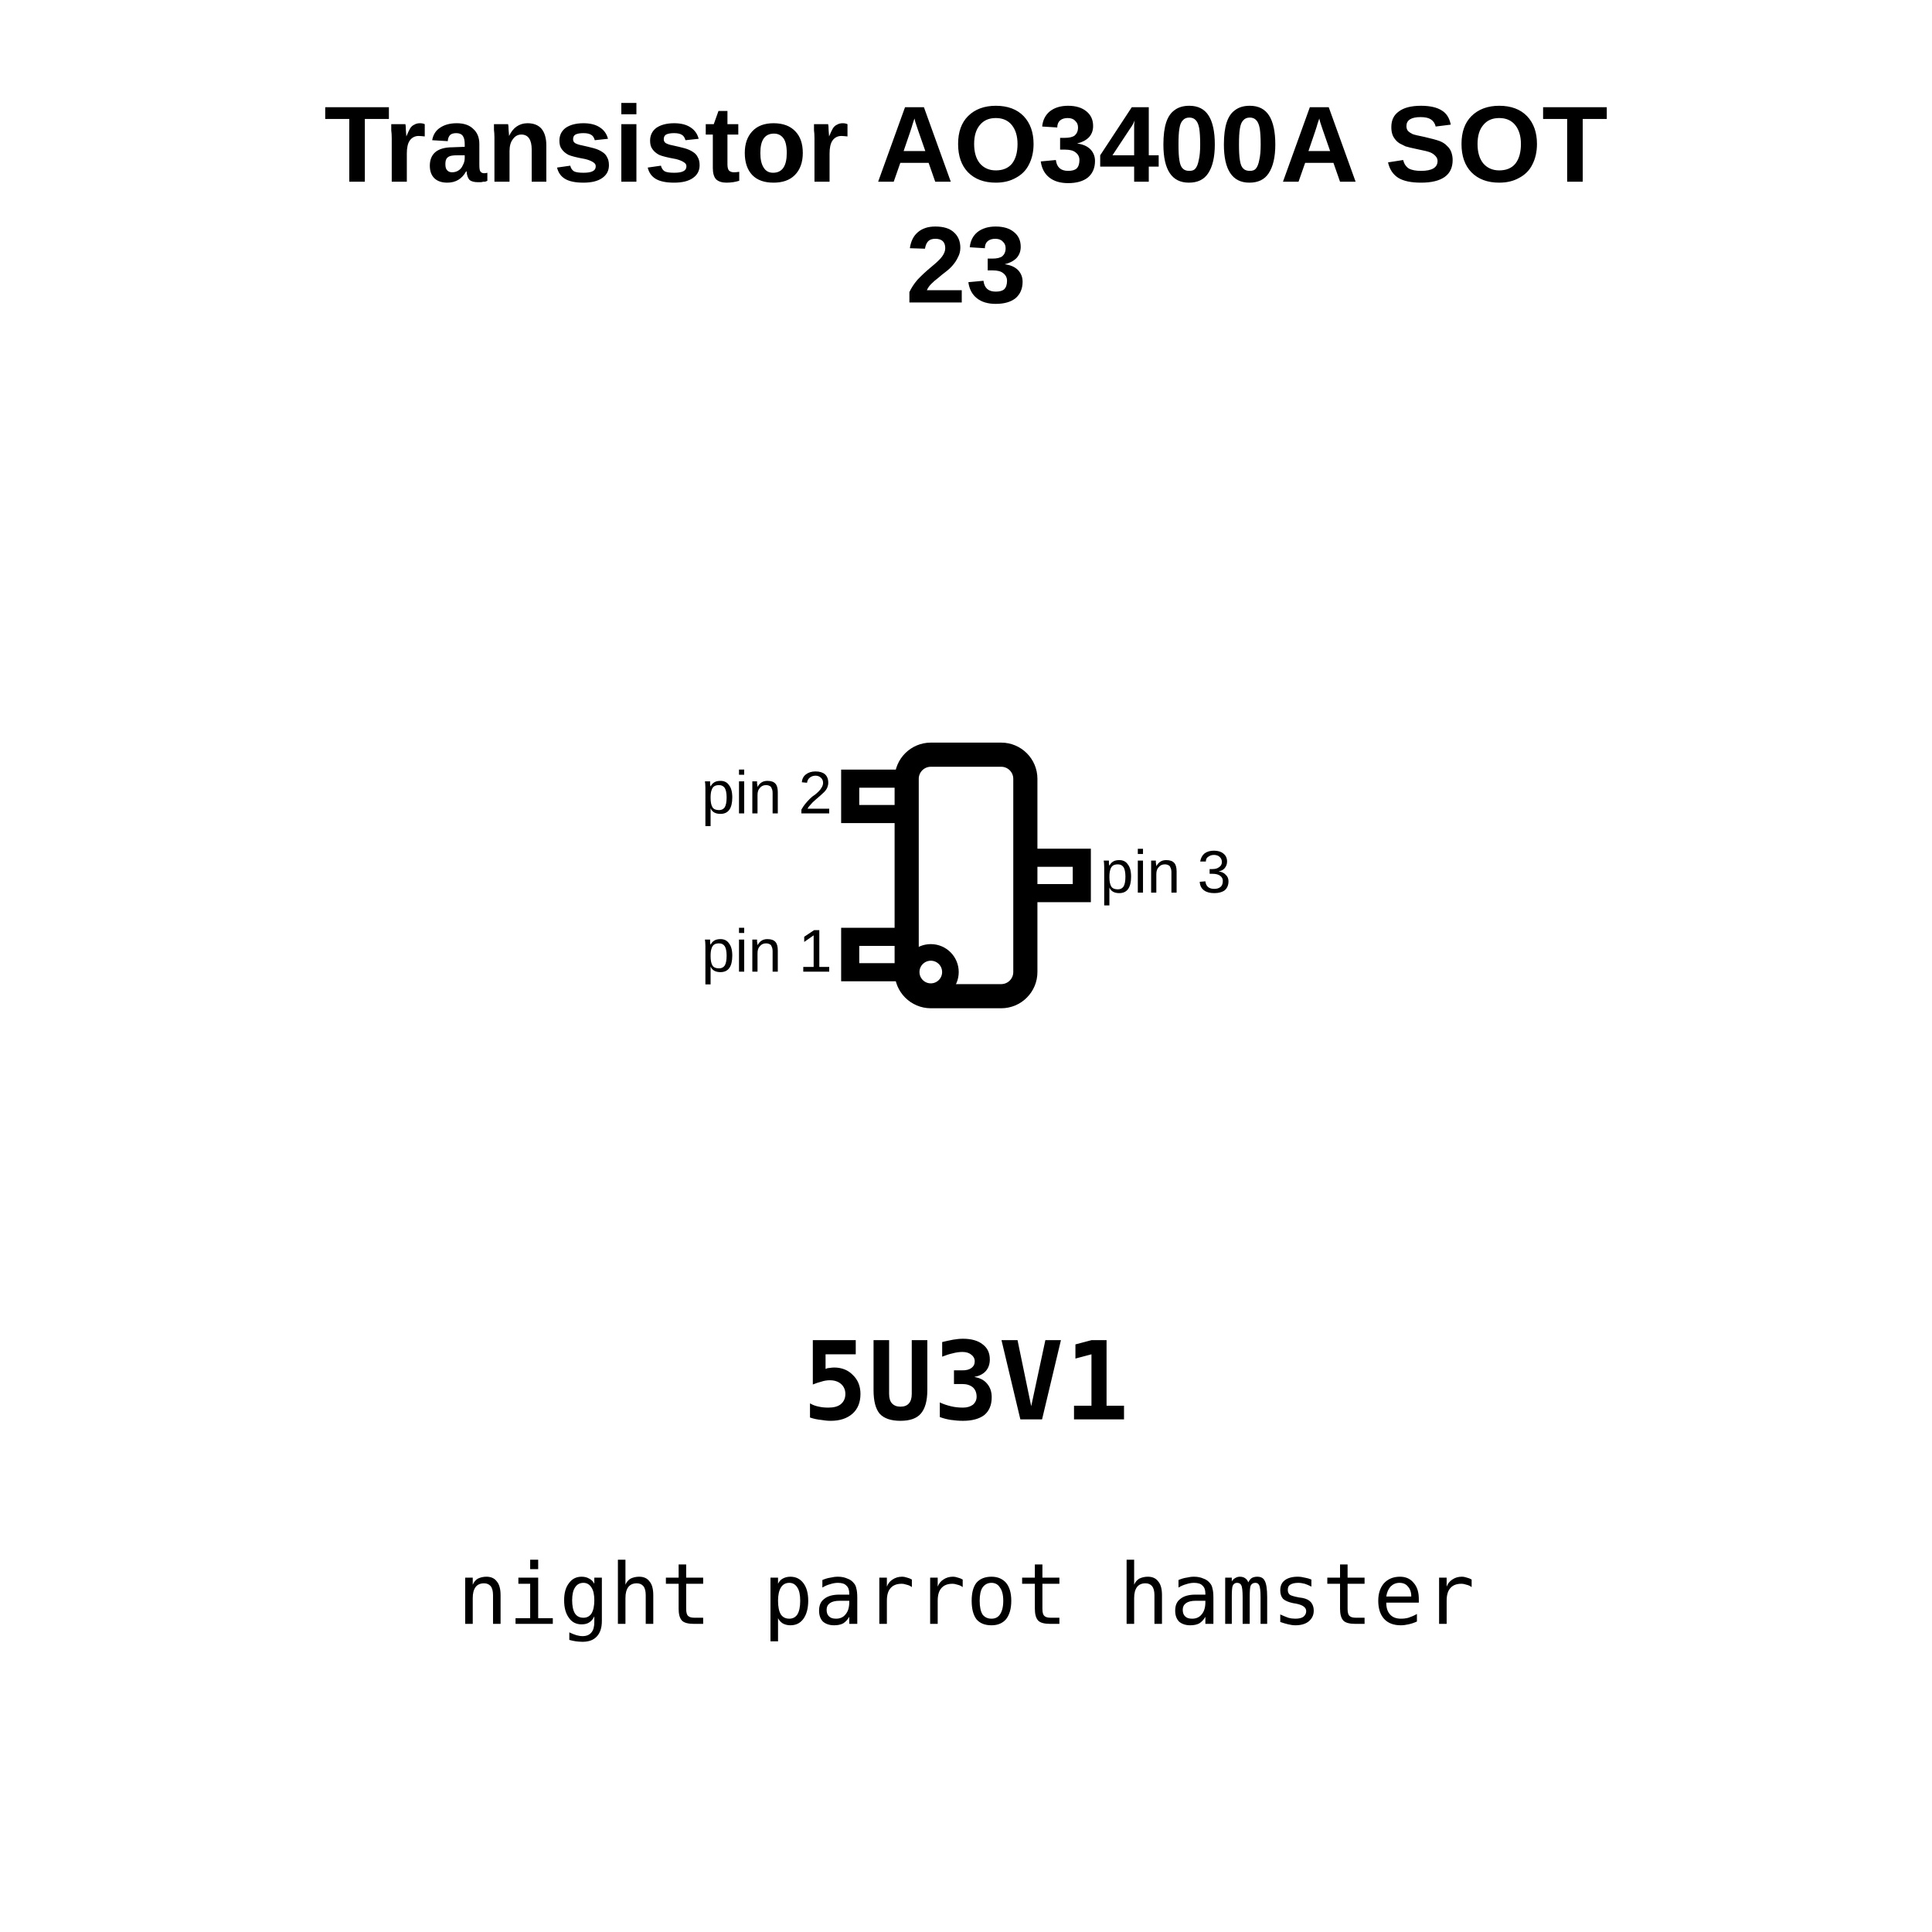
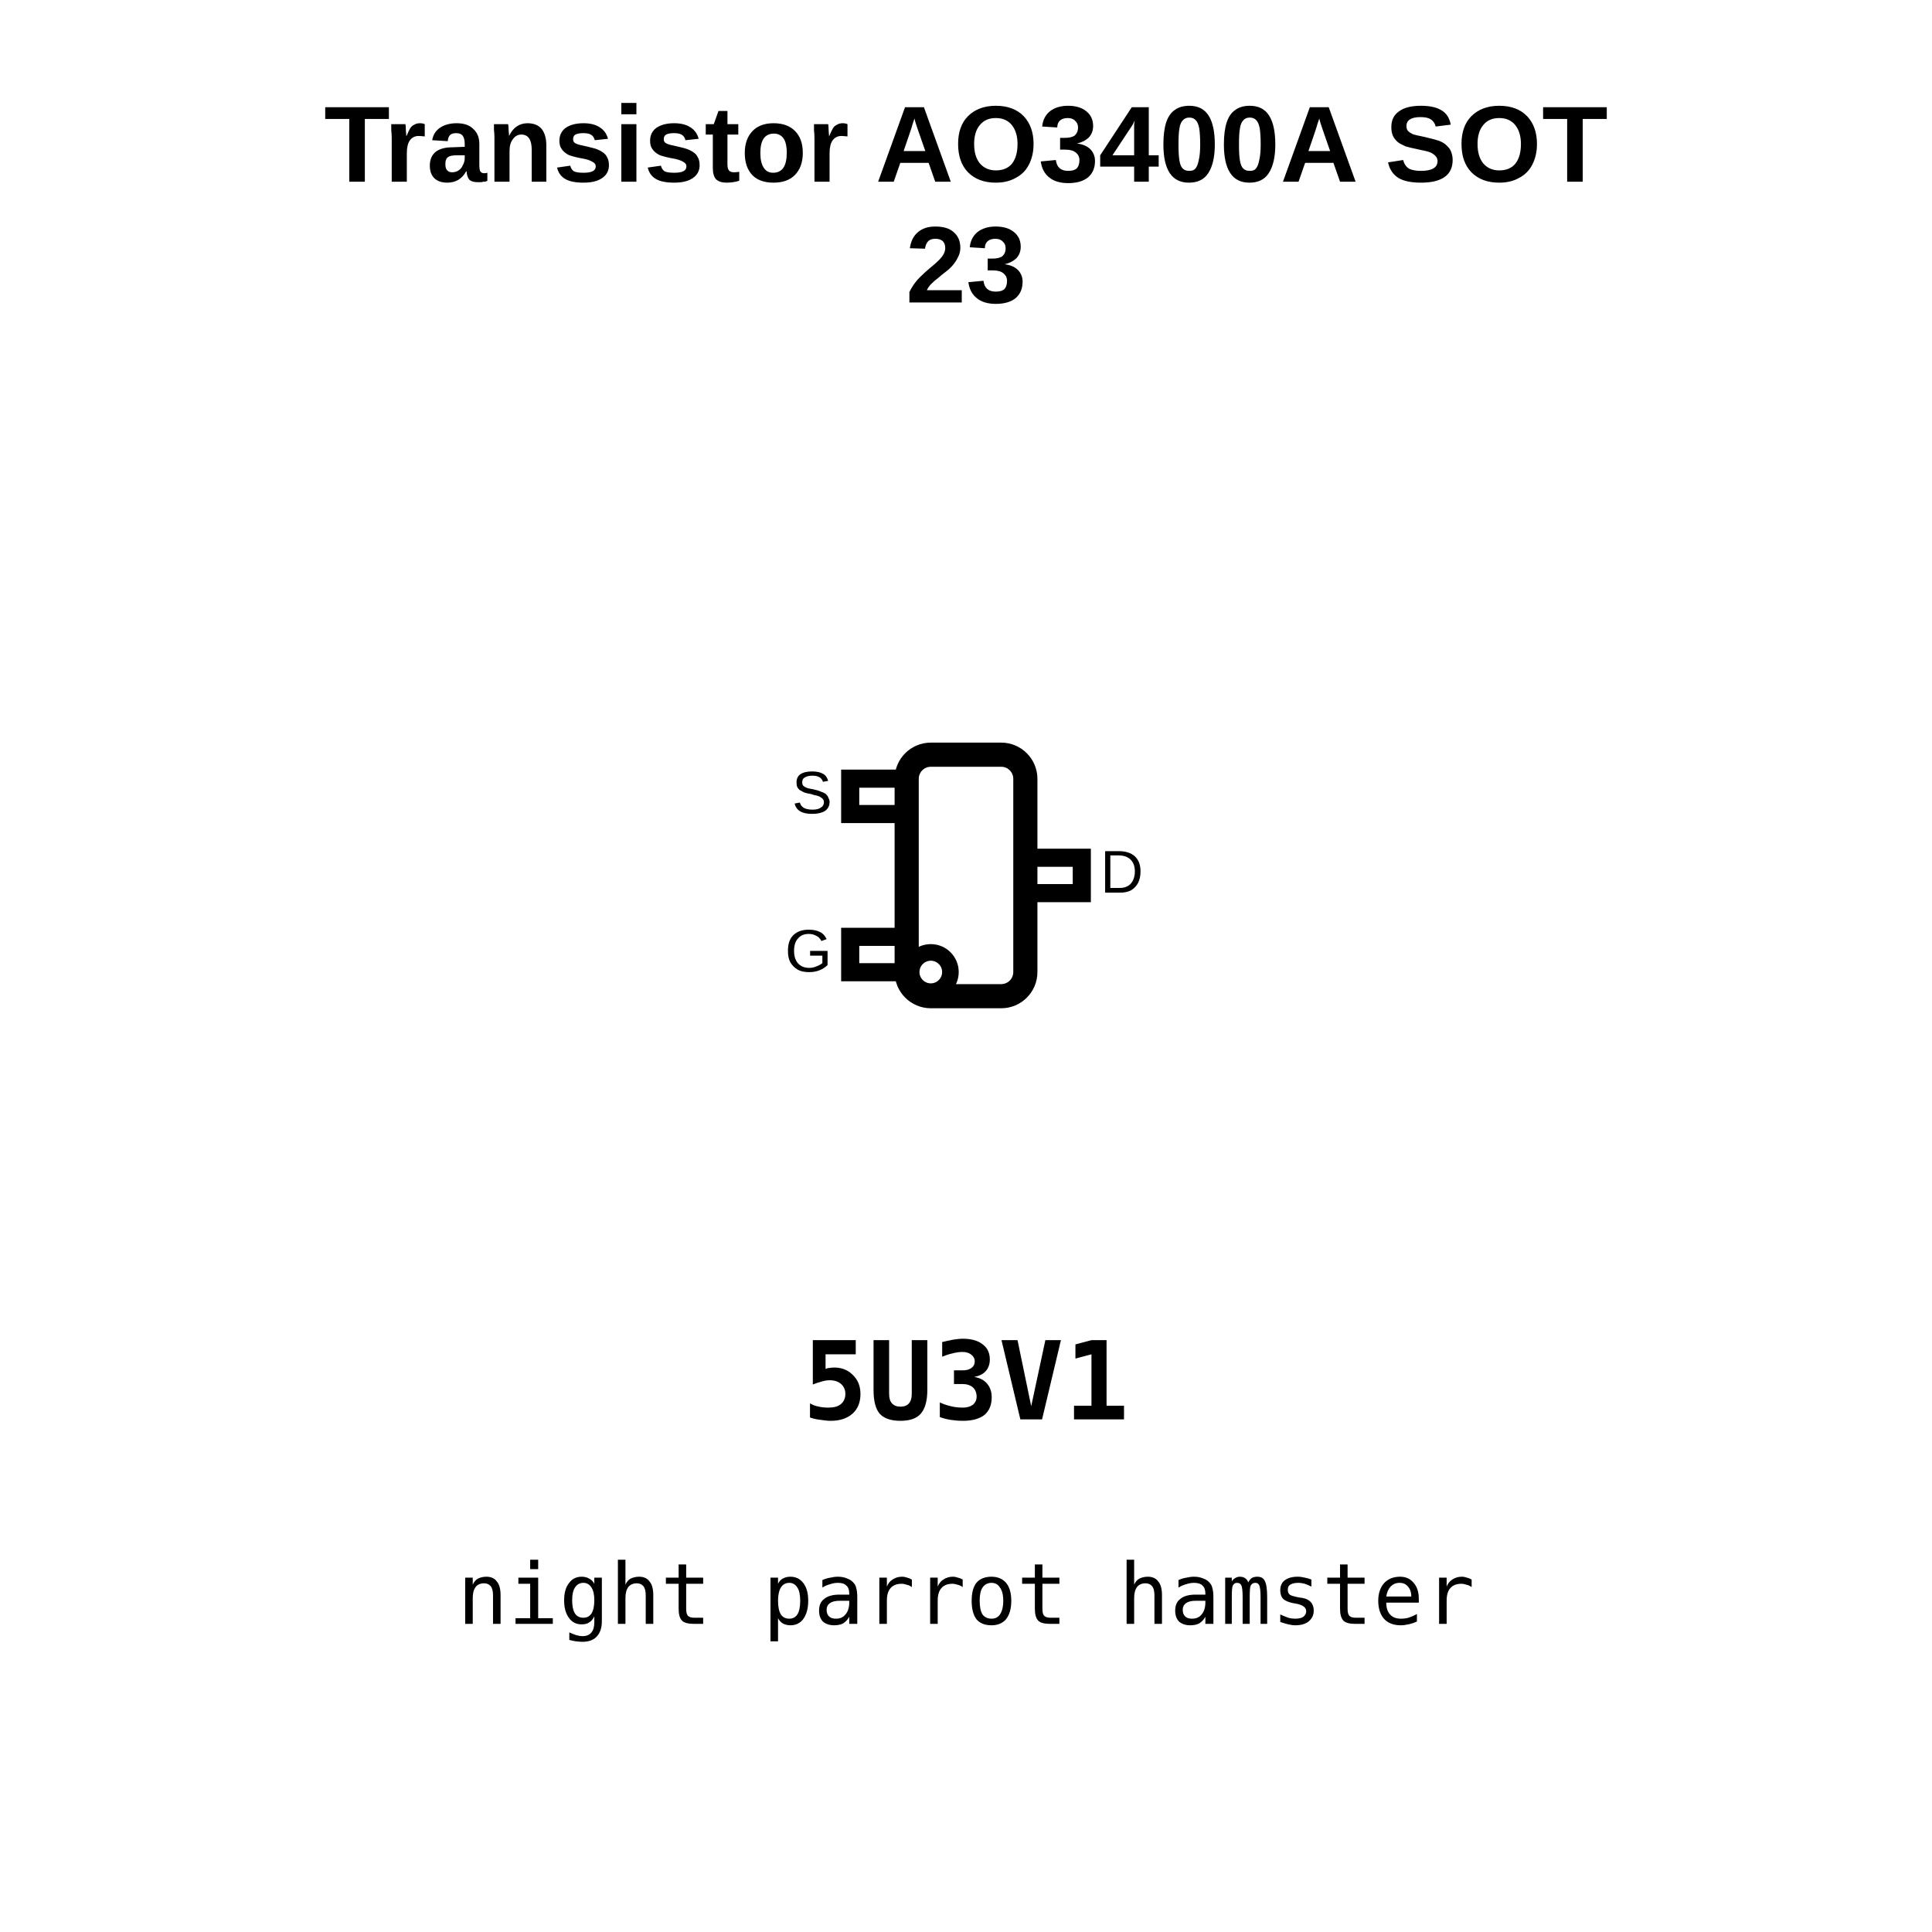
<svg xmlns="http://www.w3.org/2000/svg" width="64mm" height="64mm" viewBox="0 0 64 64">
  <rect x="0" y="0" width="64" height="64" fill="#FFFFFF" stroke="none" />
  <text x="32" y="5" font-family="Arial, sans-serif" font-size="3.6" font-weight="bold" text-anchor="middle" dominant-baseline="middle" fill="#000000">Transistor AO3400A SOT</text>
  <text x="32" y="9" font-family="Arial, sans-serif" font-size="3.6" font-weight="bold" text-anchor="middle" dominant-baseline="middle" fill="#000000">23</text>
  <rect x="28.164" y="31.034" width="2.121" height="1.172" fill="#FFFFFF" stroke="#000000" stroke-width="0.6" class="pad" />
  <rect x="28.164" y="25.794" width="2.121" height="1.172" fill="#FFFFFF" stroke="#000000" stroke-width="0.6" class="pad" />
  <rect x="33.715" y="28.414" width="2.121" height="1.172" fill="#FFFFFF" stroke="#000000" stroke-width="0.6" class="pad" />
  <rect x="30.035" y="25" width="3.931" height="8" rx="0.8" ry="0.8" fill="#FFFFFF" stroke="#000000" stroke-width="0.8" />
  <circle cx="30.834" cy="32.2" r="0.65" fill="#FFFFFF" stroke="#000000" stroke-width="0.55" />
-   <text x="27.564" y="31.62" font-family="Arial, sans-serif" font-size="2" text-anchor="end" dominant-baseline="middle" fill="#000000">pin 1</text>
-   <text x="27.564" y="26.38" font-family="Arial, sans-serif" font-size="2" text-anchor="end" dominant-baseline="middle" fill="#000000">pin 2</text>
-   <text x="36.436" y="29" font-family="Arial, sans-serif" font-size="2" text-anchor="start" dominant-baseline="middle" fill="#000000">pin 3</text>
+   <text x="27.564" y="31.62" font-family="Arial, sans-serif" font-size="2" text-anchor="end" dominant-baseline="middle" fill="#000000">G</text>
+   <text x="27.564" y="26.38" font-family="Arial, sans-serif" font-size="2" text-anchor="end" dominant-baseline="middle" fill="#000000">S</text>
+   <text x="36.436" y="29" font-family="Arial, sans-serif" font-size="2" text-anchor="start" dominant-baseline="middle" fill="#000000">D</text>
  <text x="32" y="46" font-family="Consolas, monospace" font-size="3.6" font-weight="bold" text-anchor="middle" dominant-baseline="middle" fill="#000000">5U3V1</text>
  <text x="32" y="53" font-family="Consolas, monospace" font-size="2.8" text-anchor="middle" dominant-baseline="middle" fill="#000000">night parrot hamster</text>
</svg>
